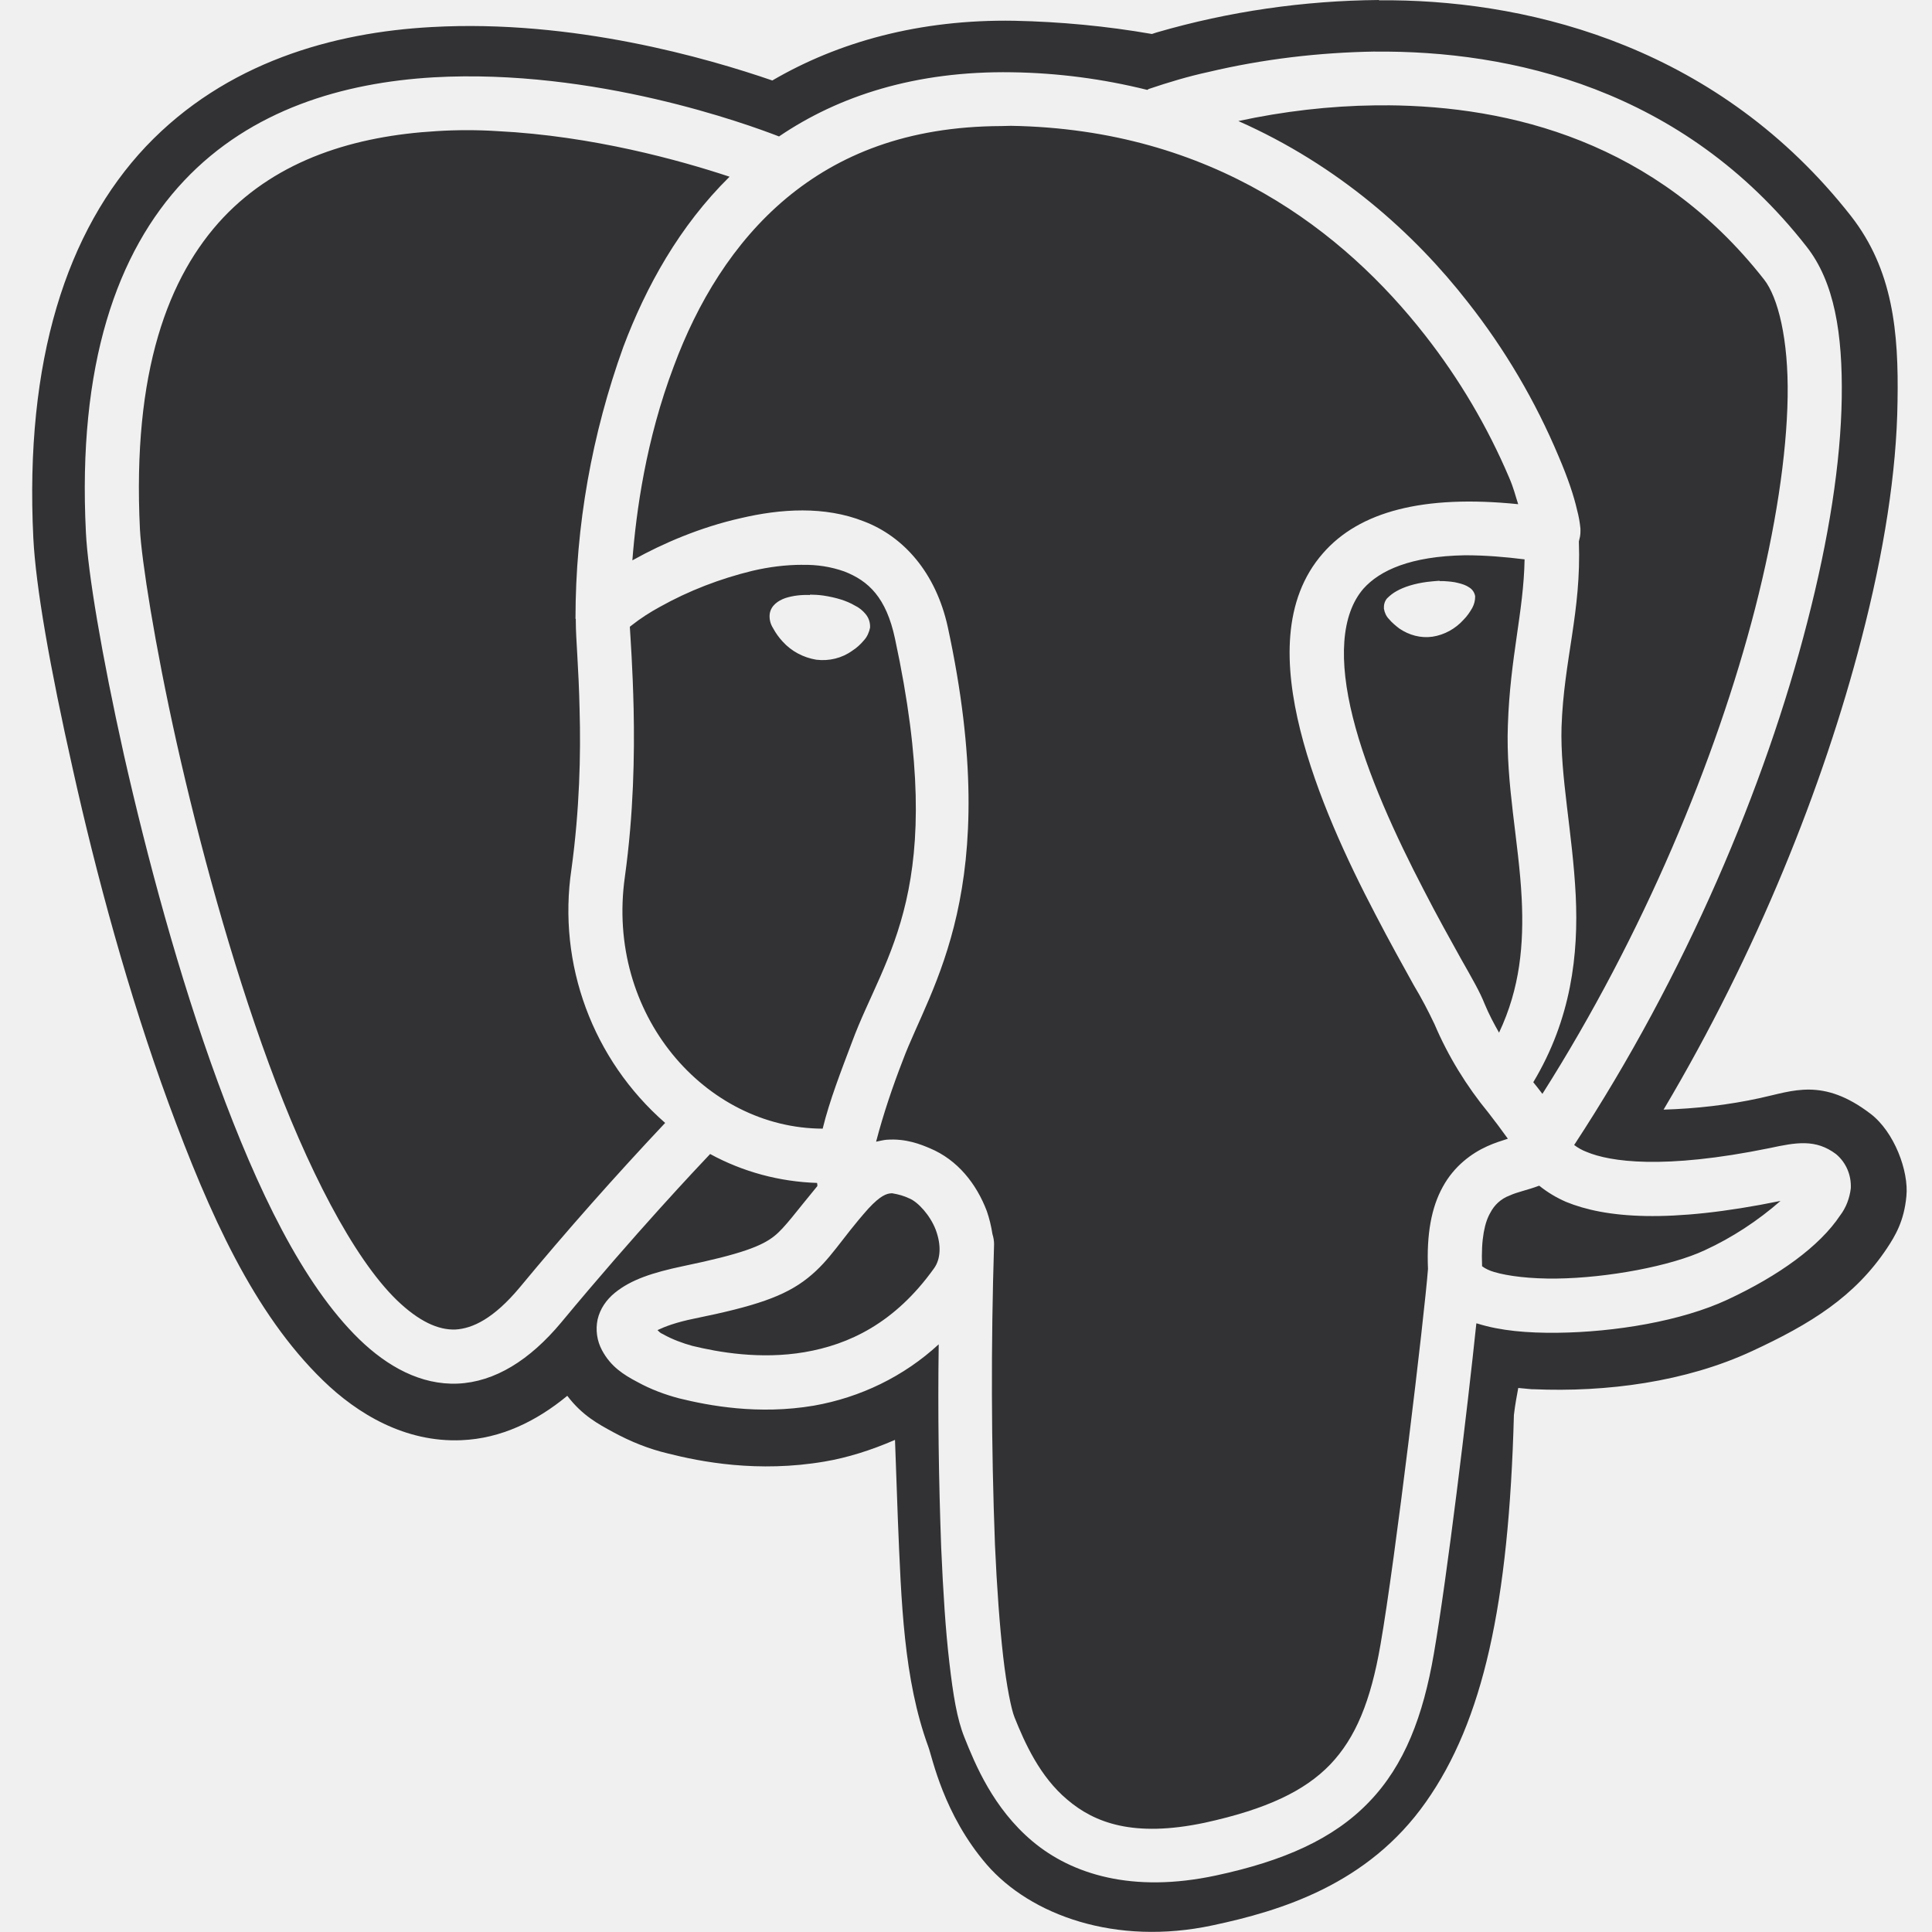
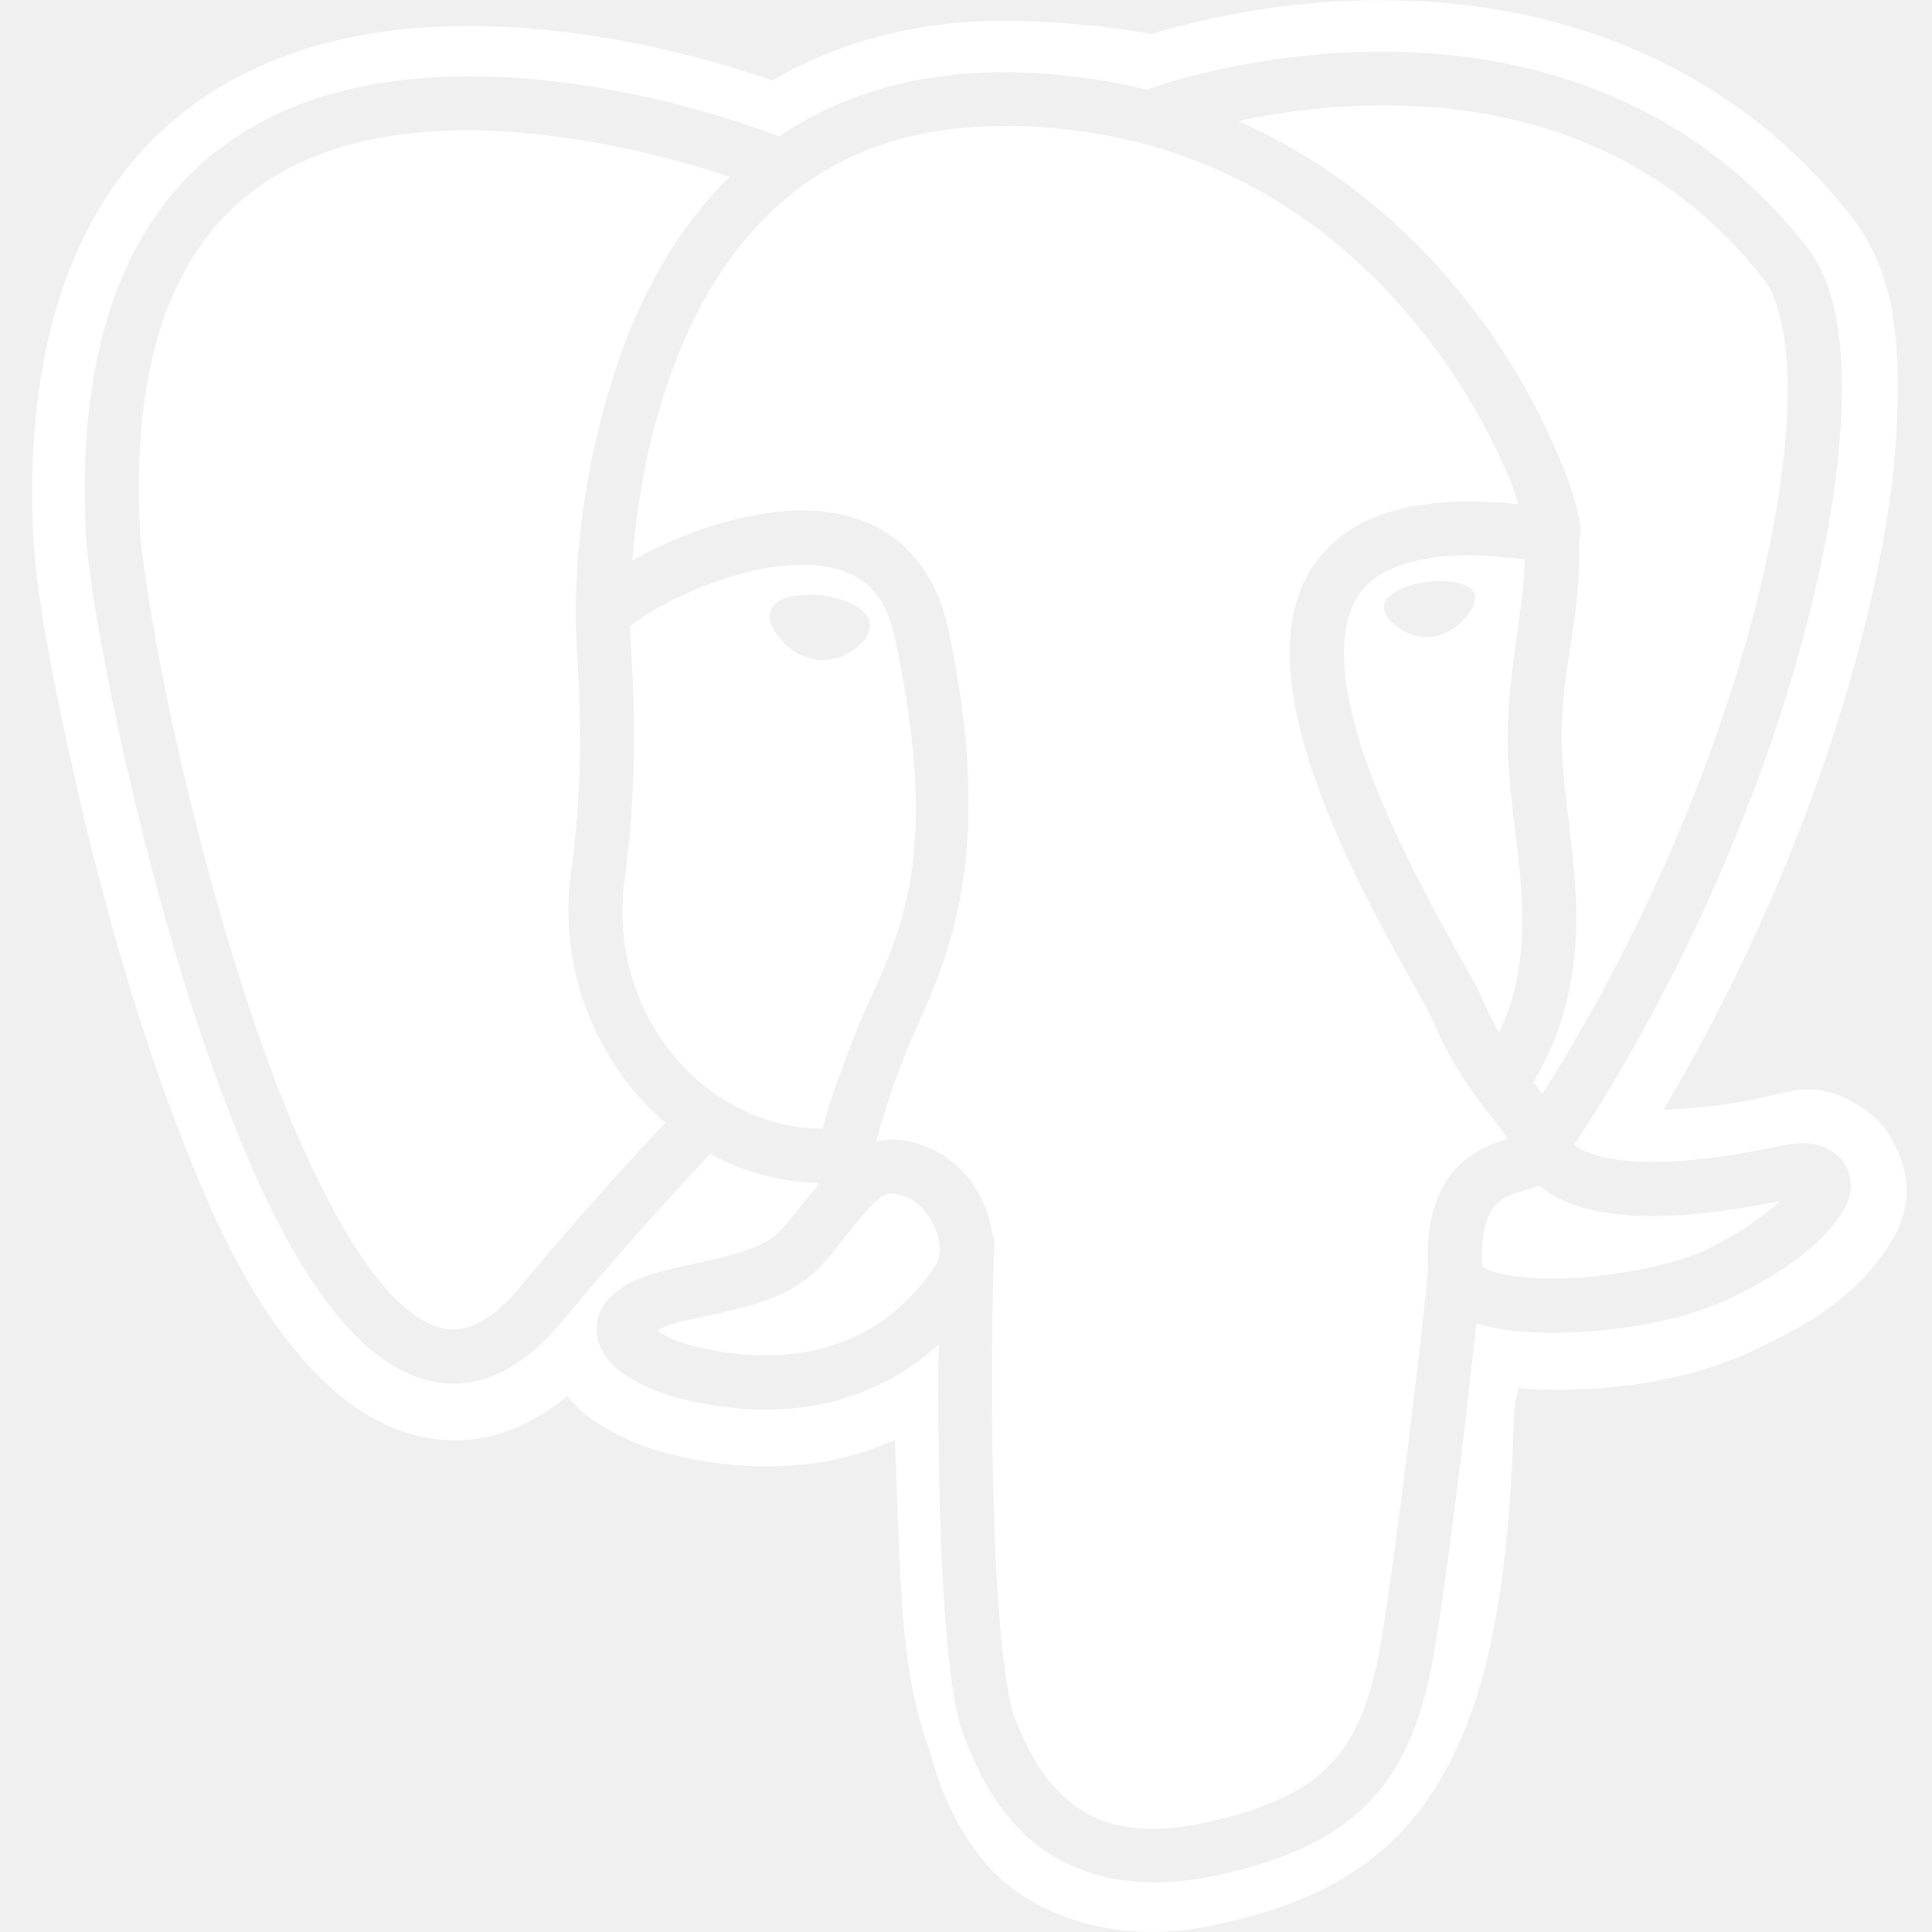
- <svg xmlns="http://www.w3.org/2000/svg" fill="#323234" width="800px" height="800px" viewBox="0 0 32 32">
+ <svg xmlns="http://www.w3.org/2000/svg" fill="#fff" width="800px" height="800px" viewBox="0 0 32 32">
  <path d="M22.839 0c-1.245 0.011-2.479 0.188-3.677 0.536l-0.083 0.027c-0.751-0.131-1.516-0.203-2.276-0.219-1.573-0.027-2.923 0.353-4.011 0.989-1.073-0.369-3.297-1.016-5.641-0.885-1.629 0.088-3.411 0.583-4.735 1.979-1.312 1.391-2.009 3.547-1.864 6.485 0.041 0.807 0.271 2.124 0.656 3.837 0.38 1.709 0.917 3.709 1.589 5.537 0.672 1.823 1.405 3.463 2.552 4.577 0.572 0.557 1.364 1.032 2.296 0.991 0.652-0.027 1.24-0.313 1.751-0.735 0.249 0.328 0.516 0.468 0.755 0.599 0.308 0.167 0.599 0.281 0.907 0.355 0.552 0.14 1.495 0.323 2.599 0.135 0.375-0.063 0.771-0.187 1.167-0.359 0.016 0.437 0.032 0.869 0.047 1.307 0.057 1.38 0.095 2.656 0.505 3.776 0.068 0.183 0.251 1.12 0.969 1.953 0.724 0.833 2.129 1.349 3.739 1.005 1.131-0.24 2.573-0.677 3.532-2.041 0.948-1.344 1.375-3.276 1.459-6.412 0.020-0.172 0.047-0.312 0.072-0.448l0.224 0.021h0.027c1.208 0.052 2.521-0.12 3.62-0.631 0.968-0.448 1.703-0.901 2.239-1.708 0.131-0.199 0.281-0.443 0.319-0.86 0.041-0.411-0.199-1.063-0.595-1.364-0.791-0.604-1.291-0.375-1.828-0.26-0.525 0.115-1.063 0.176-1.599 0.192 1.541-2.593 2.645-5.353 3.276-7.792 0.375-1.443 0.584-2.771 0.599-3.932 0.021-1.161-0.077-2.187-0.771-3.077-2.177-2.776-5.235-3.548-7.599-3.573-0.073 0-0.145 0-0.219 0zM22.776 0.855c2.235-0.021 5.093 0.604 7.145 3.228 0.464 0.589 0.6 1.448 0.584 2.511s-0.213 2.328-0.573 3.719c-0.692 2.699-2.011 5.833-3.859 8.652 0.063 0.047 0.135 0.088 0.208 0.115 0.385 0.161 1.265 0.296 3.025-0.063 0.443-0.095 0.767-0.156 1.105 0.099 0.167 0.14 0.255 0.349 0.244 0.568-0.020 0.161-0.077 0.317-0.177 0.448-0.339 0.509-1.009 0.995-1.869 1.396-0.76 0.353-1.855 0.536-2.817 0.547-0.489 0.005-0.937-0.032-1.319-0.152l-0.020-0.004c-0.147 1.411-0.484 4.203-0.704 5.473-0.176 1.025-0.484 1.844-1.072 2.453-0.589 0.615-1.417 0.979-2.537 1.219-1.385 0.297-2.391-0.021-3.041-0.568s-0.948-1.276-1.125-1.719c-0.124-0.307-0.187-0.703-0.249-1.235-0.063-0.531-0.104-1.177-0.136-1.911-0.041-1.12-0.057-2.24-0.041-3.365-0.577 0.532-1.296 0.88-2.068 1.016-0.921 0.156-1.739 0-2.228-0.12-0.24-0.063-0.475-0.151-0.693-0.271-0.229-0.12-0.443-0.255-0.588-0.527-0.084-0.156-0.109-0.337-0.073-0.509 0.041-0.177 0.145-0.328 0.287-0.443 0.265-0.215 0.615-0.333 1.14-0.443 0.959-0.199 1.297-0.333 1.5-0.496 0.172-0.135 0.371-0.416 0.713-0.828 0-0.015 0-0.036-0.005-0.052-0.619-0.020-1.224-0.181-1.771-0.479-0.197 0.208-1.224 1.292-2.468 2.792-0.521 0.624-1.099 0.984-1.713 1.011-0.609 0.025-1.163-0.281-1.631-0.735-0.937-0.912-1.688-2.48-2.339-4.251s-1.177-3.744-1.557-5.421c-0.375-1.683-0.599-3.037-0.631-3.688-0.14-2.776 0.511-4.645 1.625-5.828s2.641-1.625 4.131-1.713c2.672-0.151 5.213 0.781 5.724 0.979 0.989-0.672 2.265-1.088 3.859-1.063 0.756 0.011 1.505 0.109 2.24 0.292l0.027-0.016c0.323-0.109 0.651-0.208 0.984-0.28 0.907-0.215 1.833-0.324 2.76-0.339zM22.979 1.745h-0.197c-0.76 0.009-1.527 0.099-2.271 0.26 1.661 0.735 2.916 1.864 3.801 3 0.615 0.781 1.12 1.64 1.505 2.557 0.152 0.355 0.251 0.651 0.303 0.88 0.031 0.115 0.047 0.213 0.057 0.312 0 0.052 0.005 0.105-0.021 0.193 0 0.005-0.005 0.016-0.005 0.021 0.043 1.167-0.249 1.957-0.287 3.072-0.025 0.808 0.183 1.756 0.235 2.792 0.047 0.973-0.072 2.041-0.703 3.093 0.052 0.063 0.099 0.125 0.151 0.193 1.672-2.636 2.88-5.547 3.521-8.032 0.344-1.339 0.525-2.552 0.541-3.509 0.016-0.959-0.161-1.657-0.391-1.948-1.792-2.287-4.213-2.871-6.24-2.885zM16.588 2.088c-1.572 0.005-2.703 0.48-3.561 1.193-0.887 0.74-1.48 1.745-1.865 2.781-0.464 1.224-0.625 2.411-0.688 3.219l0.021-0.011c0.475-0.265 1.099-0.536 1.771-0.687 0.667-0.157 1.391-0.204 2.041 0.052 0.657 0.249 1.193 0.848 1.391 1.749 0.939 4.344-0.291 5.959-0.744 7.177-0.172 0.443-0.323 0.891-0.443 1.349 0.057-0.011 0.115-0.027 0.172-0.032 0.323-0.025 0.572 0.079 0.719 0.141 0.459 0.192 0.771 0.588 0.943 1.041 0.041 0.12 0.072 0.244 0.093 0.38 0.016 0.052 0.027 0.109 0.027 0.167-0.052 1.661-0.048 3.323 0.015 4.984 0.032 0.719 0.079 1.349 0.136 1.849 0.057 0.495 0.135 0.875 0.188 1.005 0.171 0.427 0.421 0.984 0.875 1.364 0.448 0.381 1.093 0.631 2.276 0.381 1.025-0.224 1.656-0.527 2.077-0.964 0.423-0.443 0.672-1.052 0.833-1.984 0.245-1.401 0.729-5.464 0.787-6.224-0.025-0.579 0.057-1.021 0.245-1.36 0.187-0.344 0.479-0.557 0.735-0.672 0.124-0.057 0.244-0.093 0.343-0.125-0.104-0.145-0.213-0.291-0.323-0.432-0.364-0.443-0.667-0.937-0.891-1.463-0.104-0.22-0.219-0.439-0.344-0.647-0.176-0.317-0.4-0.719-0.635-1.172-0.469-0.896-0.979-1.989-1.245-3.052-0.265-1.063-0.301-2.161 0.376-2.932 0.599-0.688 1.656-0.973 3.233-0.812-0.047-0.141-0.072-0.261-0.151-0.443-0.359-0.844-0.828-1.636-1.391-2.355-1.339-1.713-3.511-3.412-6.859-3.469zM7.735 2.156c-0.167 0-0.339 0.005-0.505 0.016-1.349 0.079-2.62 0.468-3.532 1.432-0.911 0.969-1.509 2.547-1.38 5.167 0.027 0.5 0.24 1.885 0.609 3.536 0.371 1.652 0.896 3.595 1.527 5.313 0.629 1.713 1.391 3.208 2.12 3.916 0.364 0.349 0.681 0.495 0.968 0.485 0.287-0.016 0.636-0.183 1.063-0.693 0.776-0.937 1.579-1.844 2.412-2.729-1.199-1.047-1.787-2.629-1.552-4.203 0.135-0.984 0.156-1.907 0.135-2.636-0.015-0.708-0.063-1.176-0.063-1.473 0-0.011 0-0.016 0-0.027v-0.005l-0.005-0.009c0-1.537 0.272-3.057 0.792-4.5 0.375-0.996 0.928-2 1.76-2.819-0.817-0.271-2.271-0.676-3.843-0.755-0.167-0.011-0.339-0.016-0.505-0.016zM24.265 9.197c-0.905 0.016-1.411 0.251-1.681 0.552-0.376 0.433-0.412 1.193-0.177 2.131 0.233 0.937 0.719 1.984 1.172 2.855 0.224 0.437 0.443 0.828 0.619 1.145 0.183 0.323 0.313 0.547 0.391 0.745 0.073 0.177 0.157 0.333 0.24 0.479 0.349-0.74 0.412-1.464 0.375-2.224-0.047-0.937-0.265-1.896-0.229-2.864 0.037-1.136 0.261-1.876 0.277-2.751-0.324-0.041-0.657-0.068-0.985-0.068zM13.287 9.355c-0.276 0-0.552 0.036-0.823 0.099-0.537 0.131-1.052 0.328-1.537 0.599-0.161 0.088-0.317 0.188-0.463 0.303l-0.032 0.025c0.011 0.199 0.047 0.667 0.063 1.365 0.016 0.76 0 1.728-0.145 2.776-0.323 2.281 1.333 4.167 3.276 4.172 0.115-0.469 0.301-0.944 0.489-1.443 0.541-1.459 1.604-2.521 0.708-6.677-0.145-0.677-0.437-0.953-0.839-1.109-0.224-0.079-0.457-0.115-0.697-0.109zM23.844 9.625h0.068c0.083 0.005 0.167 0.011 0.239 0.031 0.068 0.016 0.131 0.037 0.183 0.073 0.052 0.031 0.088 0.083 0.099 0.145v0.011c0 0.063-0.016 0.125-0.047 0.183-0.041 0.072-0.088 0.14-0.145 0.197-0.136 0.151-0.319 0.251-0.516 0.281-0.193 0.027-0.385-0.025-0.547-0.135-0.063-0.048-0.125-0.1-0.172-0.157-0.047-0.047-0.073-0.109-0.084-0.172-0.004-0.061 0.011-0.124 0.052-0.171 0.048-0.048 0.1-0.089 0.157-0.12 0.129-0.073 0.301-0.125 0.5-0.152 0.072-0.009 0.145-0.015 0.213-0.020zM13.416 9.849c0.068 0 0.147 0.005 0.22 0.015 0.208 0.032 0.385 0.084 0.525 0.167 0.068 0.032 0.131 0.084 0.177 0.141 0.052 0.063 0.077 0.14 0.073 0.224-0.016 0.077-0.048 0.151-0.1 0.208-0.057 0.068-0.119 0.125-0.192 0.172-0.172 0.125-0.385 0.177-0.599 0.151-0.215-0.036-0.412-0.14-0.557-0.301-0.063-0.068-0.115-0.141-0.157-0.219-0.047-0.073-0.067-0.156-0.057-0.24 0.021-0.14 0.141-0.219 0.256-0.26 0.131-0.043 0.271-0.057 0.411-0.052zM25.495 19.64h-0.005c-0.192 0.073-0.353 0.1-0.489 0.163-0.14 0.052-0.251 0.156-0.317 0.285-0.089 0.152-0.156 0.423-0.136 0.885 0.057 0.043 0.125 0.073 0.199 0.095 0.224 0.068 0.609 0.115 1.036 0.109 0.849-0.011 1.896-0.208 2.453-0.469 0.453-0.208 0.88-0.489 1.255-0.817-1.859 0.38-2.905 0.281-3.552 0.016-0.156-0.068-0.307-0.157-0.443-0.267zM14.787 19.765h-0.027c-0.072 0.005-0.172 0.032-0.375 0.251-0.464 0.52-0.625 0.848-1.005 1.151-0.385 0.307-0.88 0.469-1.875 0.672-0.312 0.063-0.495 0.135-0.615 0.192 0.036 0.032 0.036 0.043 0.093 0.068 0.147 0.084 0.333 0.152 0.485 0.193 0.427 0.104 1.124 0.229 1.859 0.104 0.729-0.125 1.489-0.475 2.141-1.385 0.115-0.156 0.124-0.391 0.031-0.641-0.093-0.244-0.297-0.463-0.437-0.52-0.089-0.043-0.183-0.068-0.276-0.084z" />
</svg>
